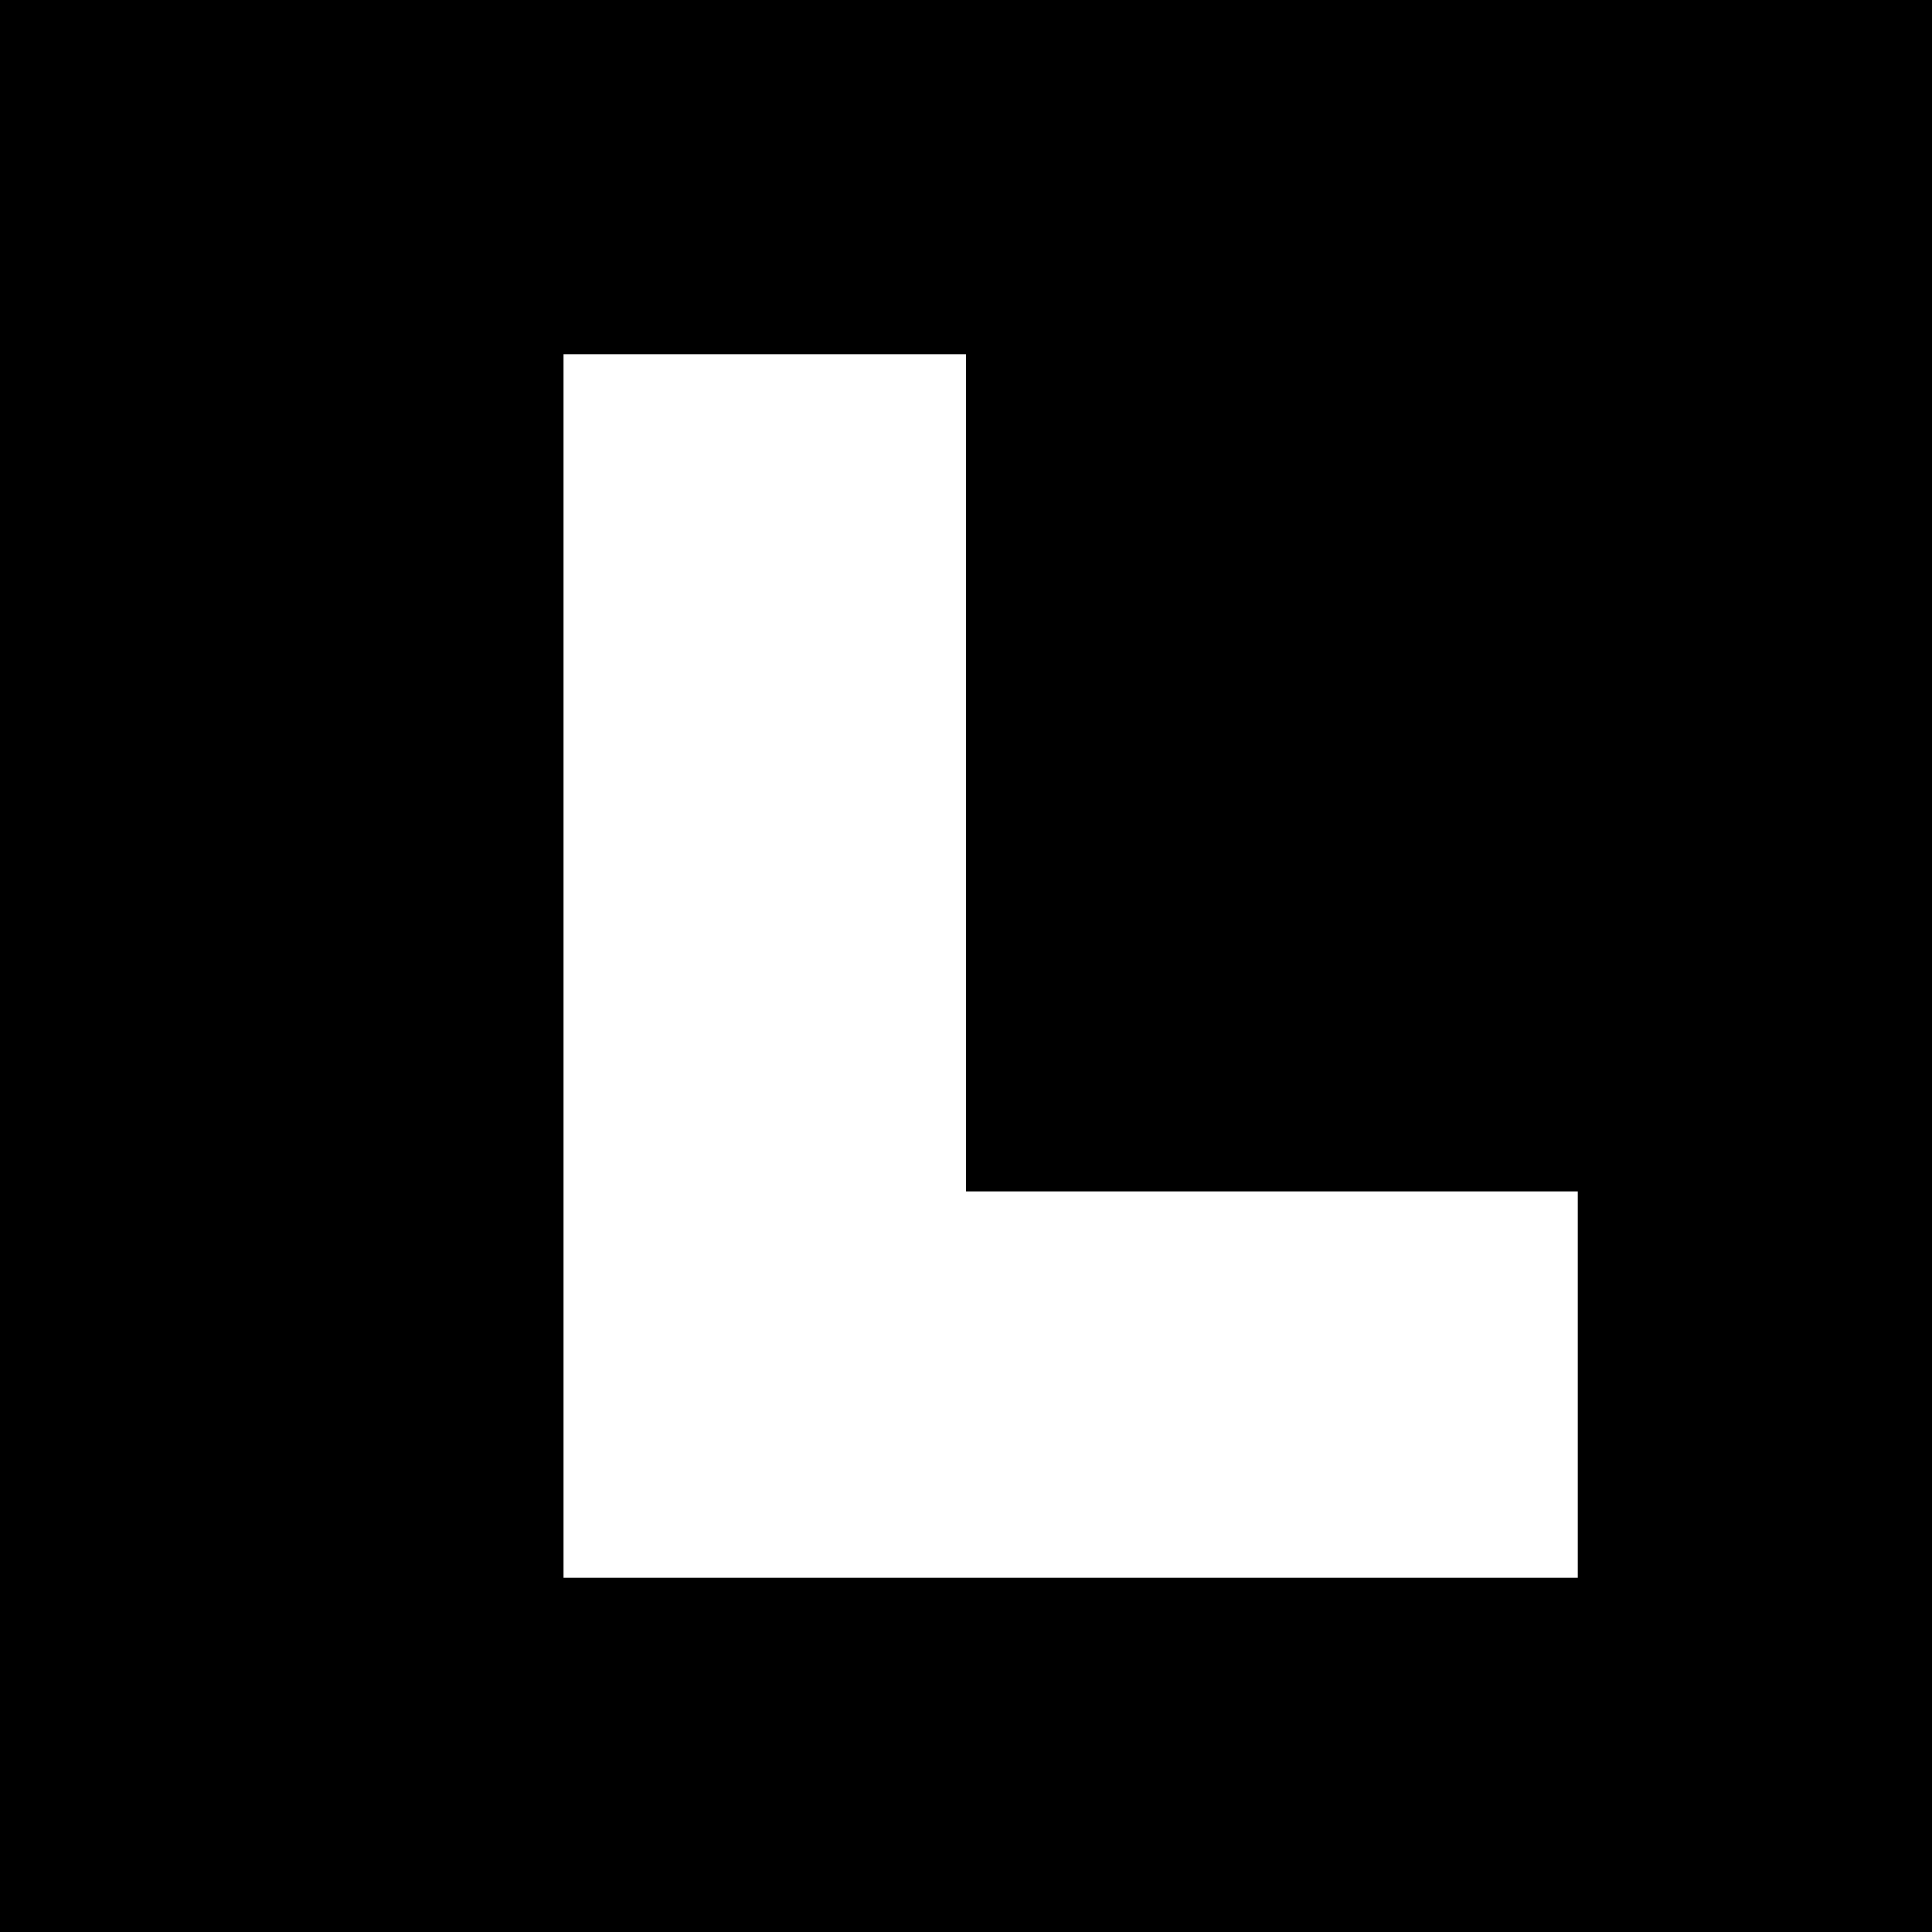
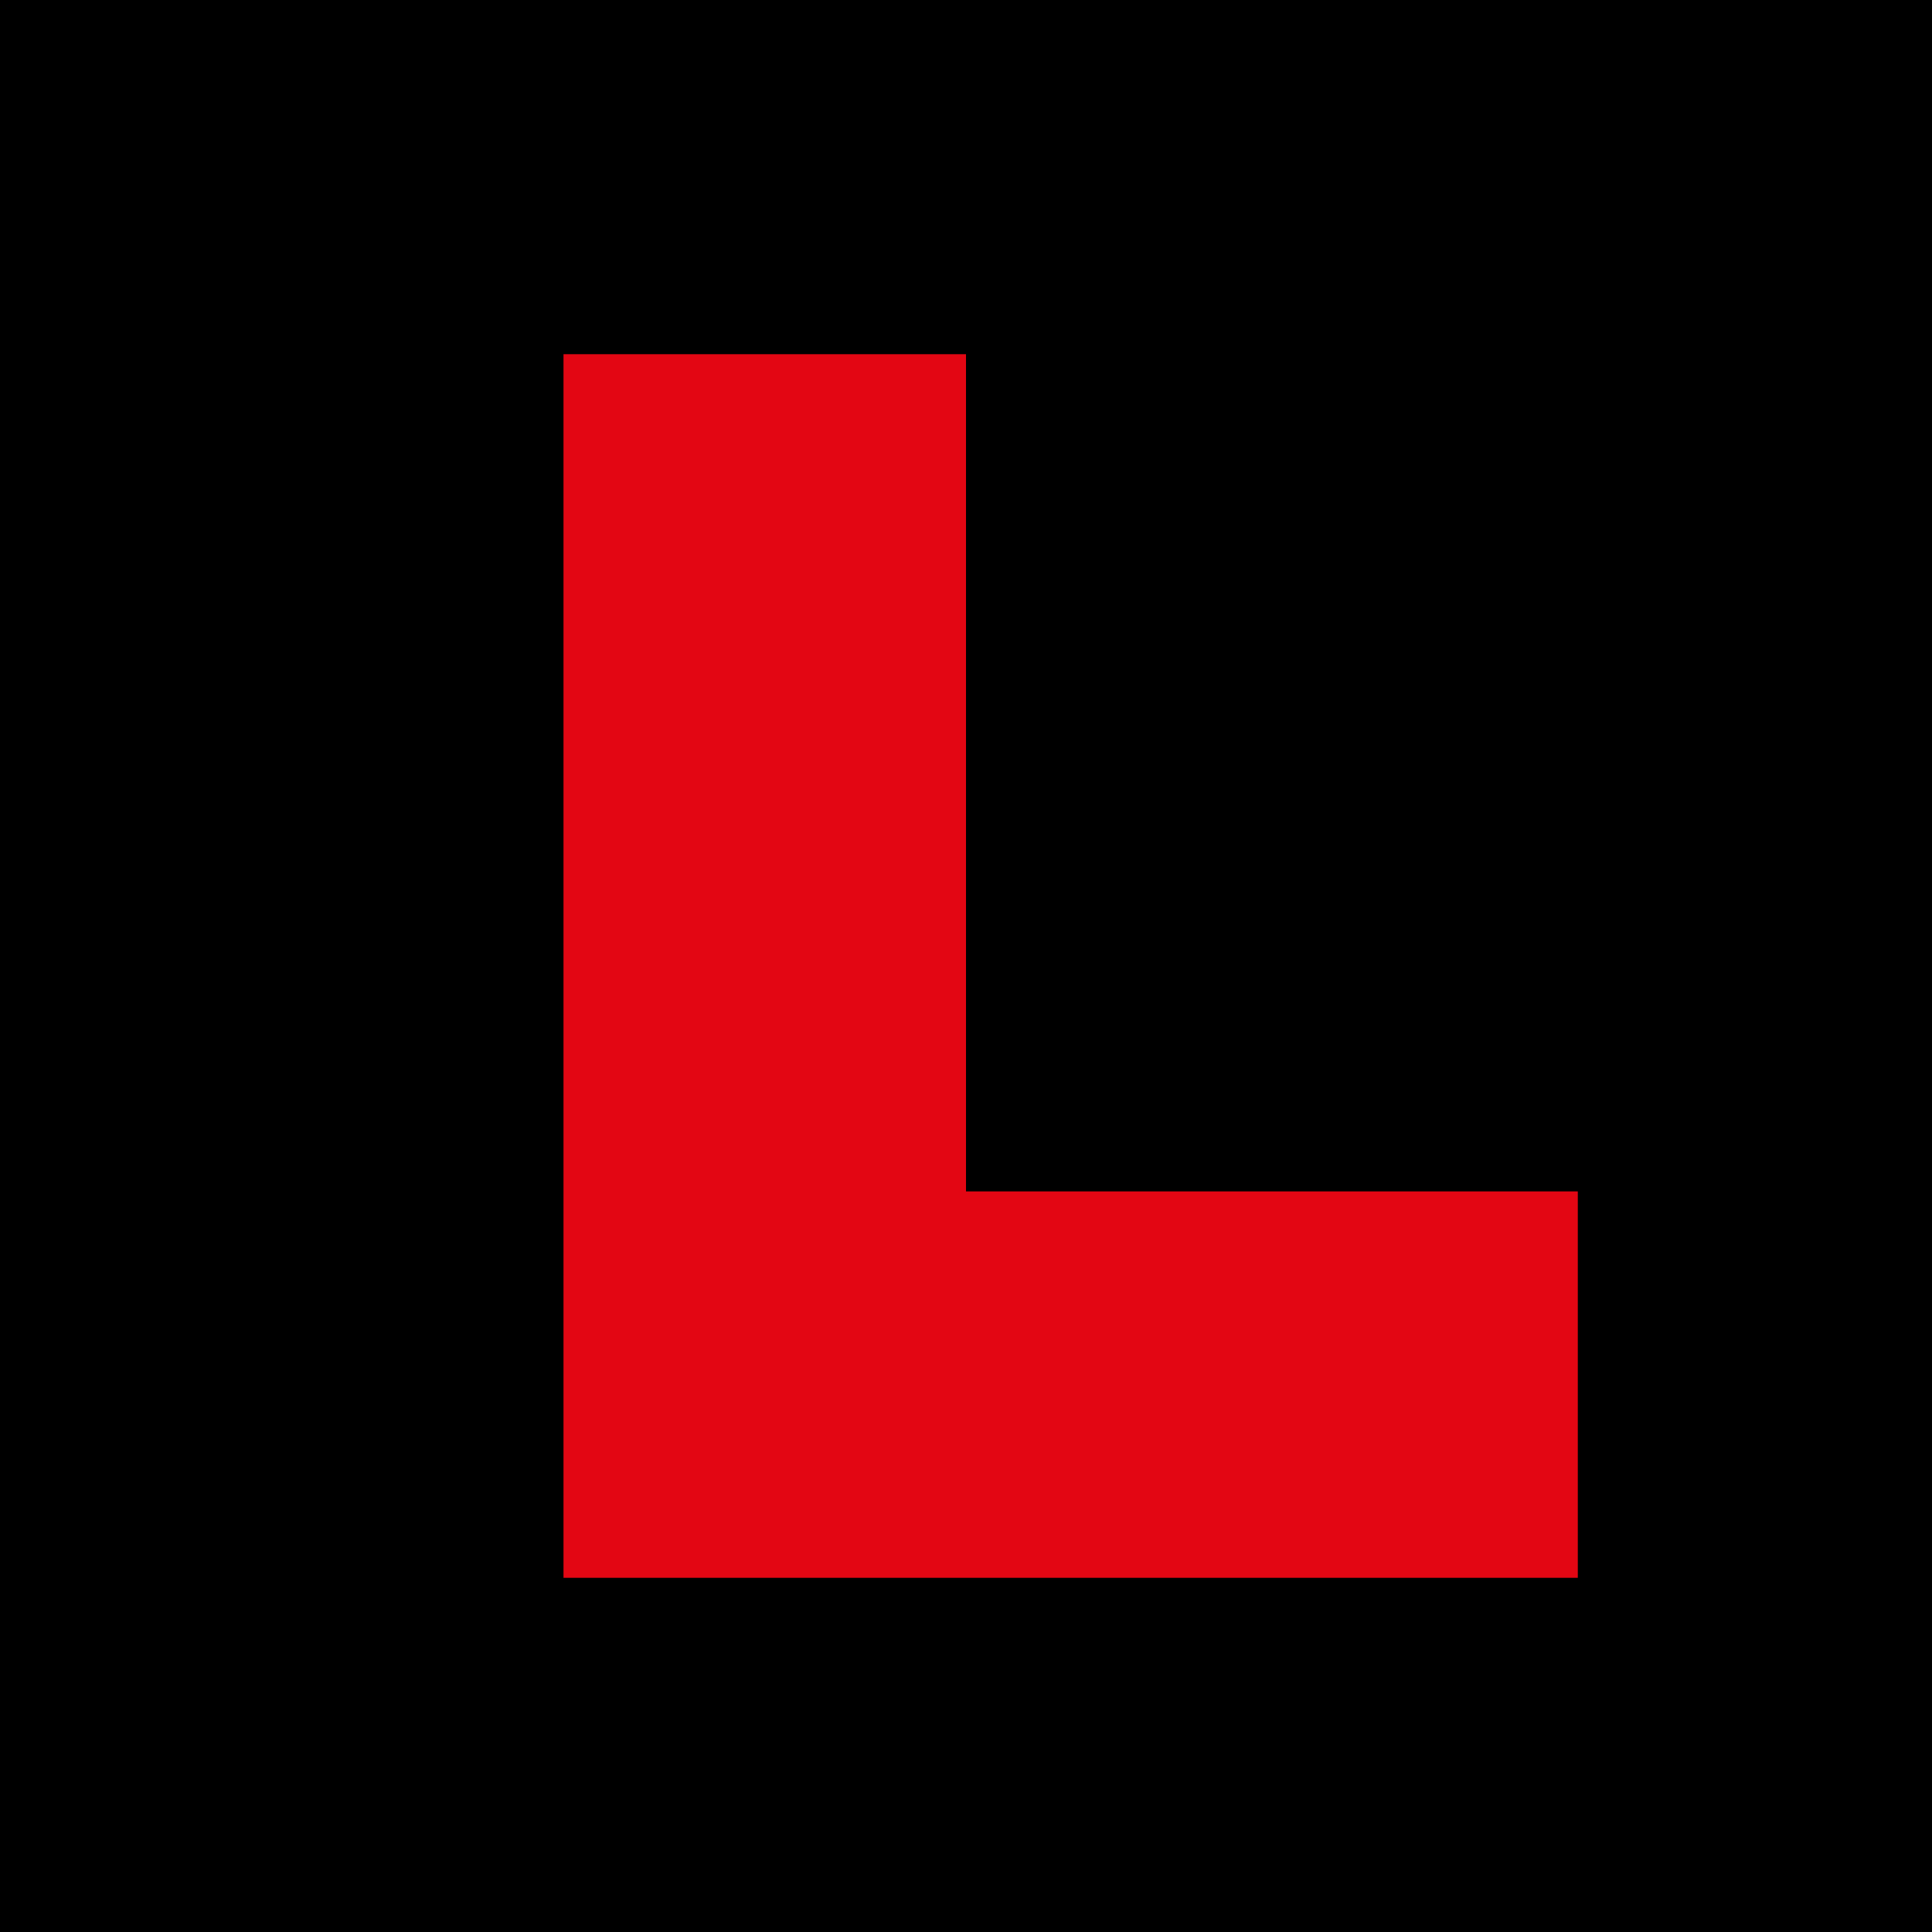
<svg xmlns="http://www.w3.org/2000/svg" viewBox="0 0 1200 1200" role="img" aria-label="L Driving Academy">
  <rect width="1200" height="1200" fill="#000000" />
-   <path d="M350 220h250v520h380v240H350Z" fill="#ffffff" />
+   <path d="M350 220h250v520h380v240H350Z" fill="#e30613" />
</svg>
